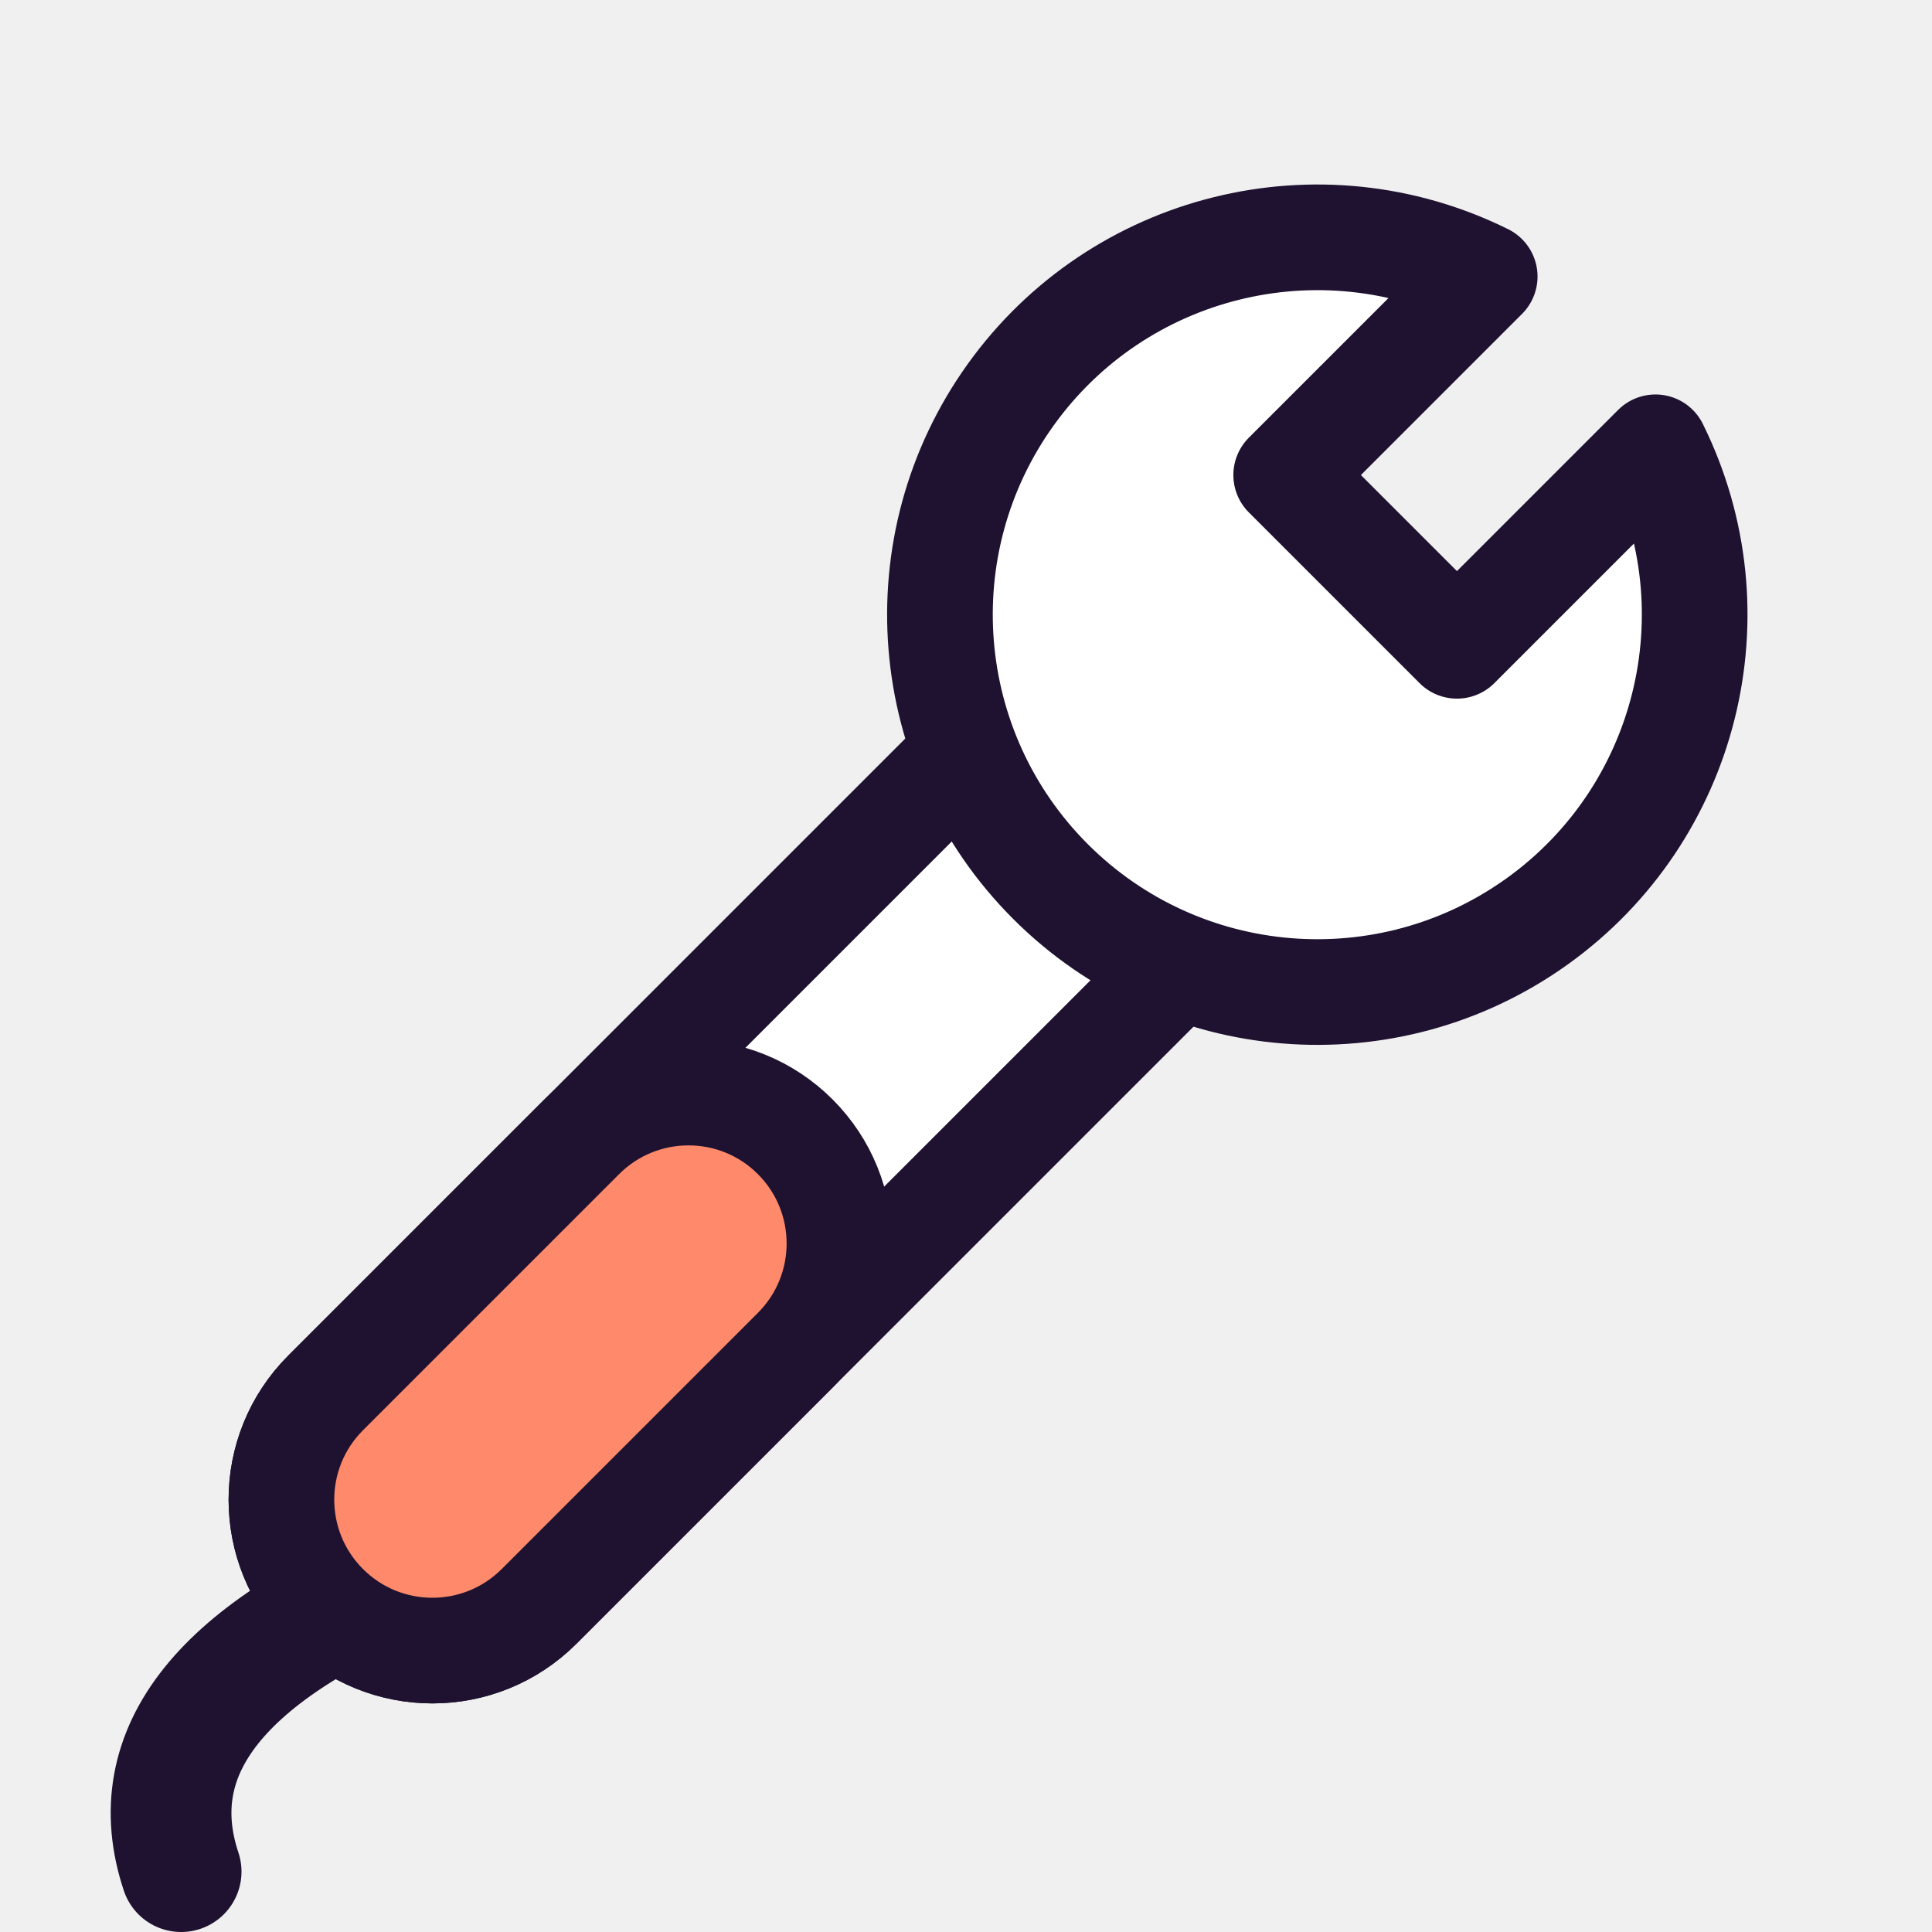
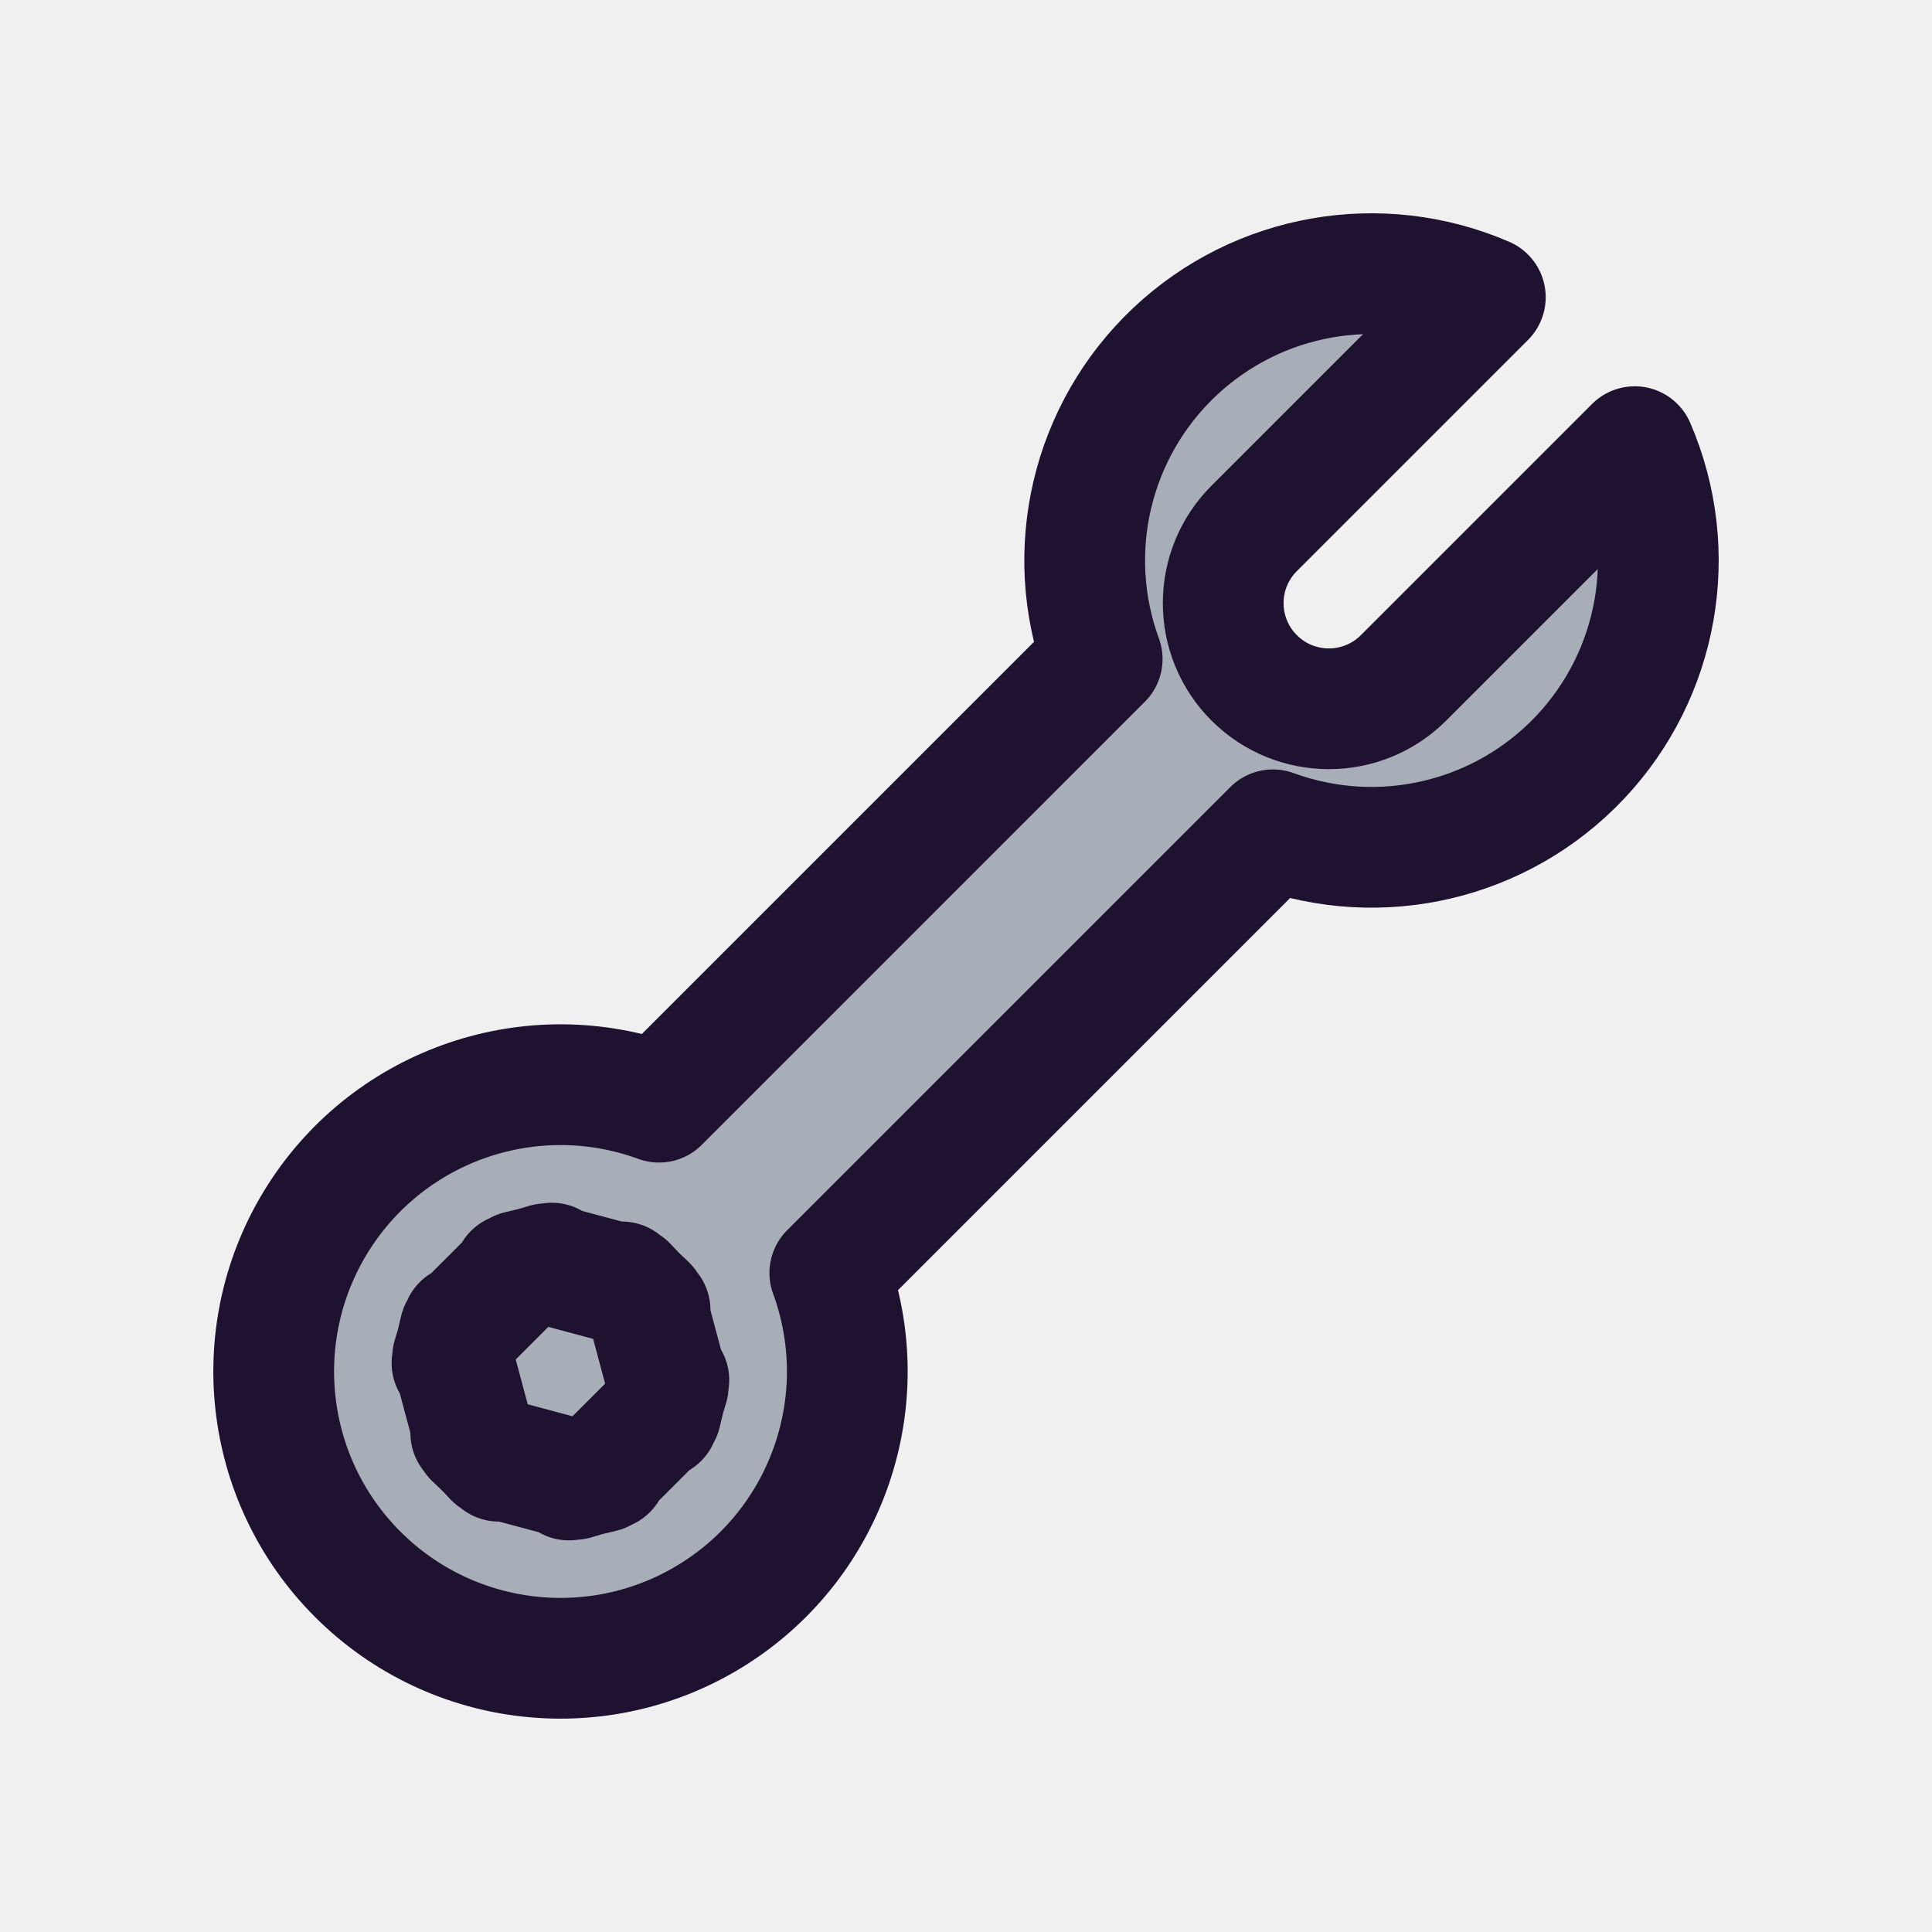
<svg xmlns="http://www.w3.org/2000/svg" viewBox="0 0 64 64" aria-hidden="true">
-   <path d="M14 52Q4 56 6 62" fill="none" stroke="#1E1230" stroke-width="4" stroke-linecap="round" />
-   <g transform="rotate(45 32 32)">
-     <g stroke="#1E1230" stroke-width="3.5" stroke-linejoin="round" stroke-linecap="round">
-       <rect x="27" y="20" width="10" height="42" rx="5" fill="#FFFFFF" />
-       <rect x="27" y="40" width="10" height="22" rx="5" fill="#FF8A6B" />
-       <path d="M28 3.7L28 13L36 13L36 3.7A12.5 12.5 0 1 1 28 3.7Z" fill="#FFFFFF" />
+   <g transform="matrix(0.7071 -0.7071 0.7071 0.7071 -13.2548 32)">
+     <g fill="#A8AEB8" stroke="none">
+       <path d="M21.62 28L42.38 28A9.5 9.5 0 0 1 59.83 28.5L49 28.5A3.5 3.5 0 0 0 49 35.5L59.83 35.5A9.5 9.5 0 0 1 42.38 36L21.62 36A9.5 9.5 0 1 1 21.62 28Z" />
+     </g>
+     <g fill="none" stroke="#1E1230" stroke-width="4" stroke-linecap="round" stroke-linejoin="round">
+       <path d="M21.62 28L42.38 28A9.5 9.5 0 0 1 59.83 28.5L49 28.5A3.5 3.5 0 0 0 49 35.5L59.83 35.5A9.5 9.5 0 0 1 42.38 36L21.62 36A9.5 9.5 0 1 1 21.62 28Z" />
+       <path d="M10.66 29.26L11.62 28.67L14.38 28.67L15.34 29.26L14.2 28.61L15.19 29.14L16.57 31.53L16.54 32.66L16.54 31.34L16.57 32.47L15.19 34.86L14.2 35.39L15.34 34.74L14.38 35.33L11.62 35.33L10.66 34.74L11.8 35.39L10.81 34.86L9.43 32.47L9.46 31.34L9.46 32.66L9.43 31.53L10.81 29.14L11.8 28.61Z" />
    </g>
  </g>
</svg>
